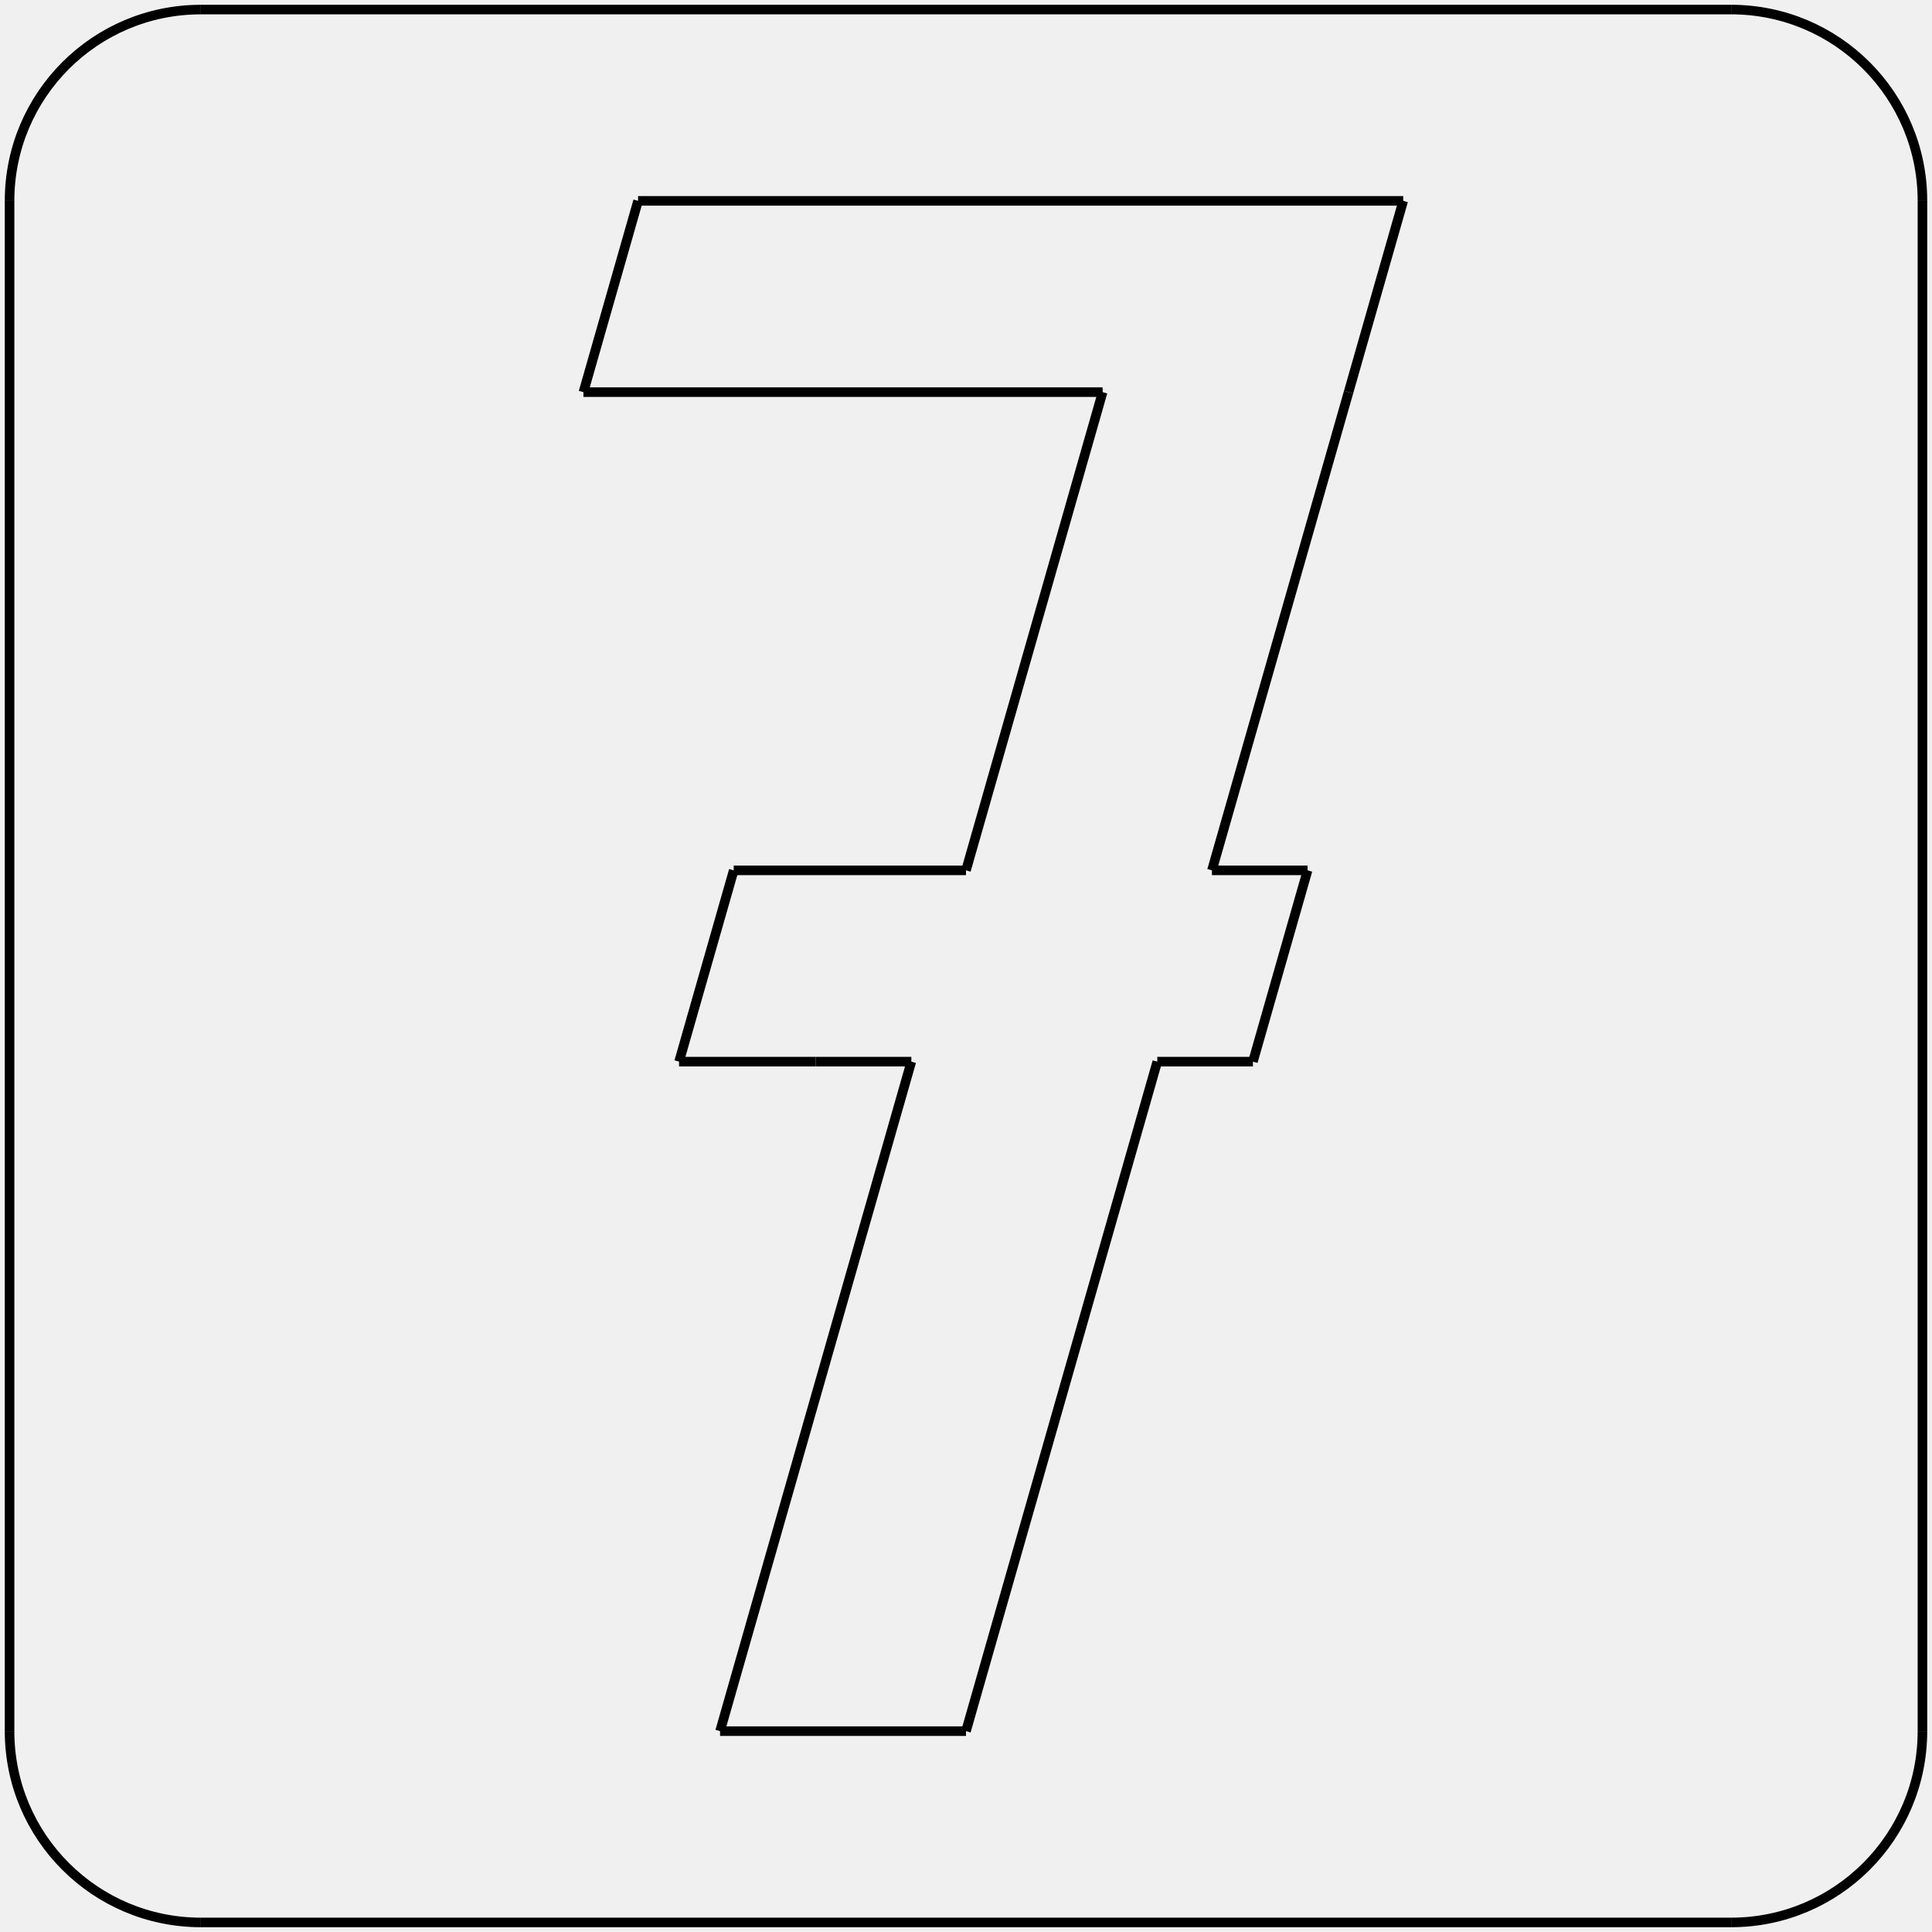
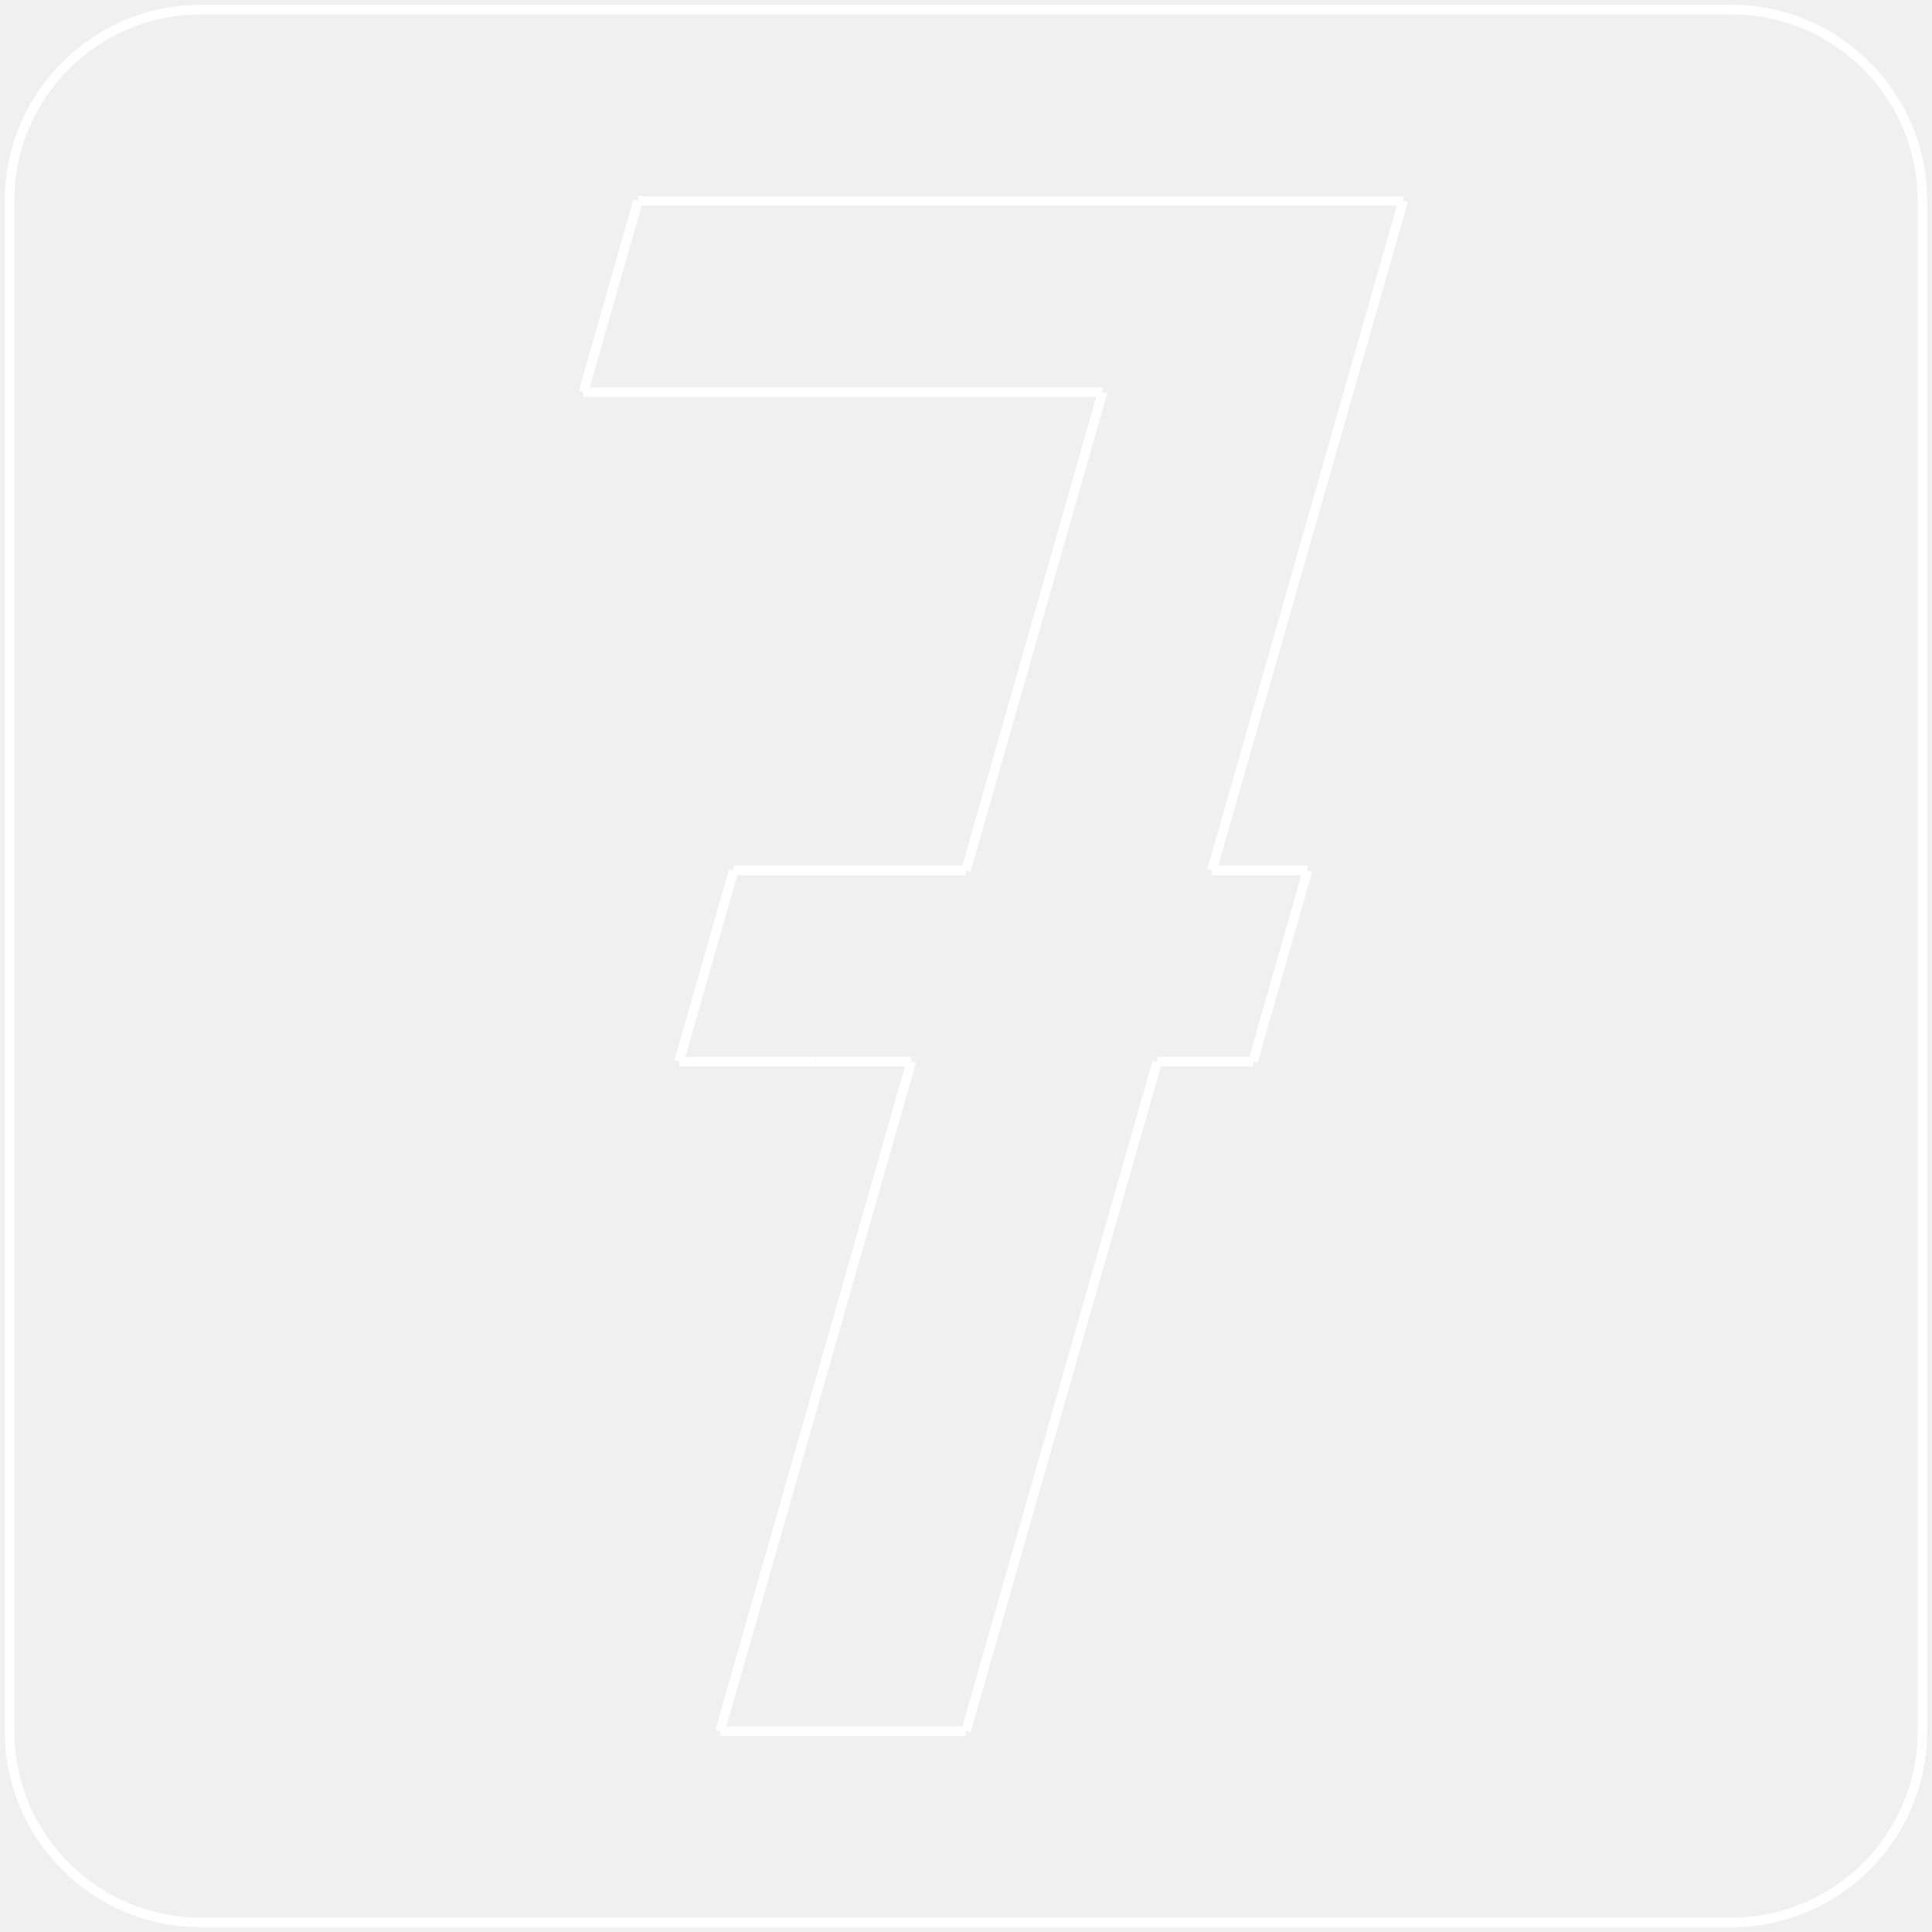
<svg xmlns="http://www.w3.org/2000/svg" xmlns:ns1="http://www.librecad.org" width="200mm" height="200mm" viewBox="-1 -1 202 202">
-   <g ns1:layername="0" ns1:is_locked="false" ns1:is_construction="false" fill="none" stroke="black" stroke-width="1">
+   <g ns1:layername="0" ns1:is_locked="false" ns1:is_construction="false" fill="none" stroke="white" stroke-width="1">
    <line x1="0" y1="20" x2="0" y2="180" />
    <line x1="20" y1="200" x2="180" y2="200" />
    <line x1="200" y1="180" x2="200" y2="20" />
    <line x1="180" y1="0" x2="20" y2="0" />
    <path d="M20,0 A20,20 0 0,0 0,20 " />
    <path d="M0,180 A20,20 0 0,0 20,200 " />
    <path d="M180,200 A20,20 0 0,0 200,180 " />
    <path d="M200,20 A20,20 0 0,0 180,0 " />
    <line x1="130" y1="110" x2="120" y2="110" />
    <line x1="135.714" y1="90" x2="130" y2="110" />
    <line x1="135.714" y1="90" x2="125.714" y2="90" />
    <line x1="140" y1="40" x2="125.714" y2="90" />
    <line x1="120" y1="110" x2="100" y2="180" />
    <line x1="65.714" y1="20" x2="60" y2="40" />
    <line x1="145.714" y1="20" x2="140" y2="40" />
    <line x1="65.714" y1="20" x2="145.714" y2="20" />
    <line x1="94.286" y1="110" x2="84.286" y2="110" />
    <line x1="74.286" y1="180" x2="94.286" y2="110" />
    <line x1="100" y1="90" x2="114.286" y2="40" />
    <line x1="74.286" y1="180" x2="100" y2="180" />
    <line x1="60" y1="40" x2="114.286" y2="40" />
    <line x1="70" y1="110" x2="84.286" y2="110" />
    <line x1="75.714" y1="90" x2="70" y2="110" />
    <line x1="75.714" y1="90" x2="100" y2="90" />
  </g>
</svg>
